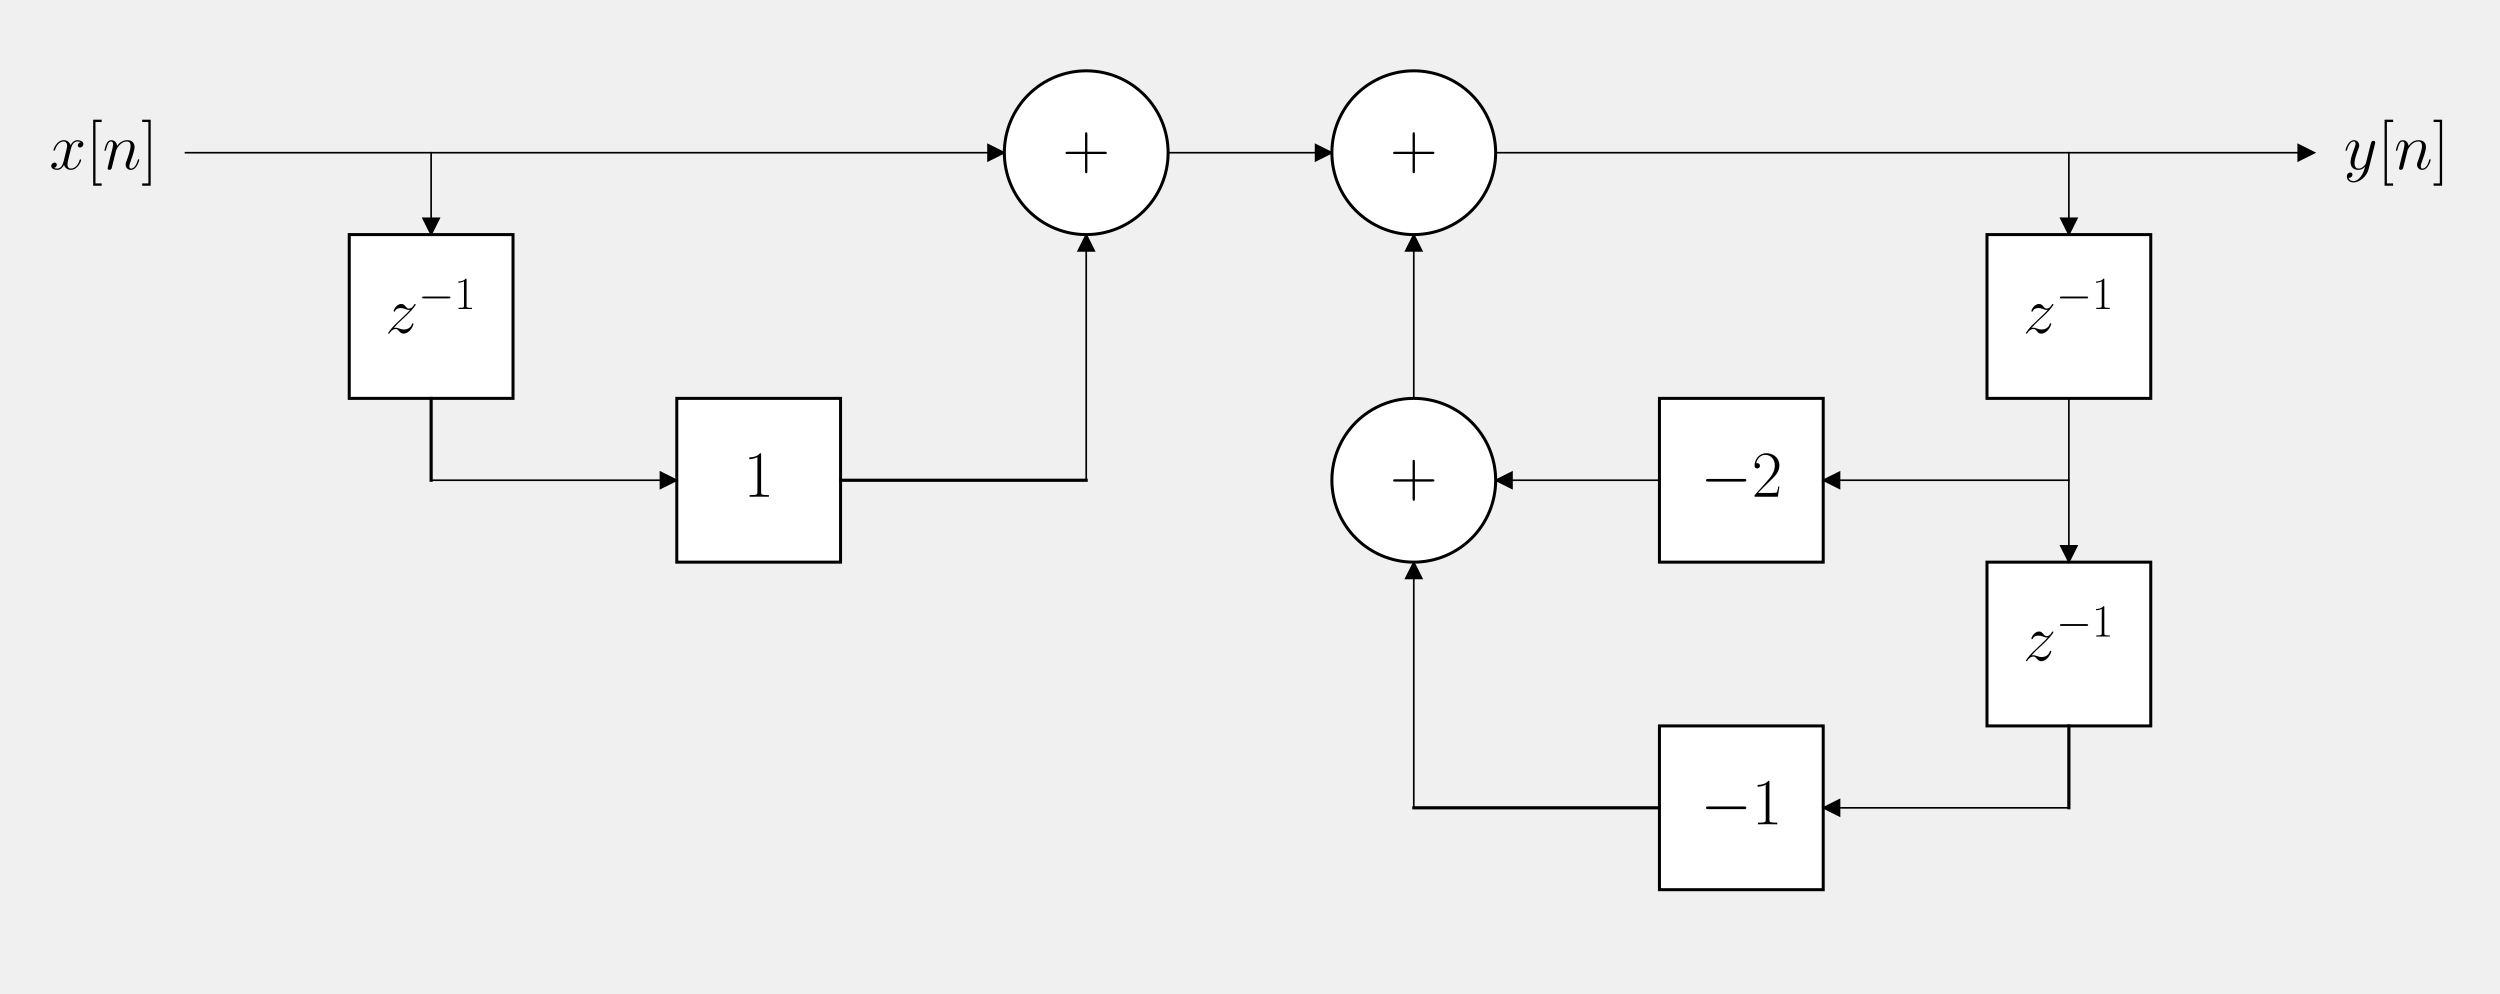
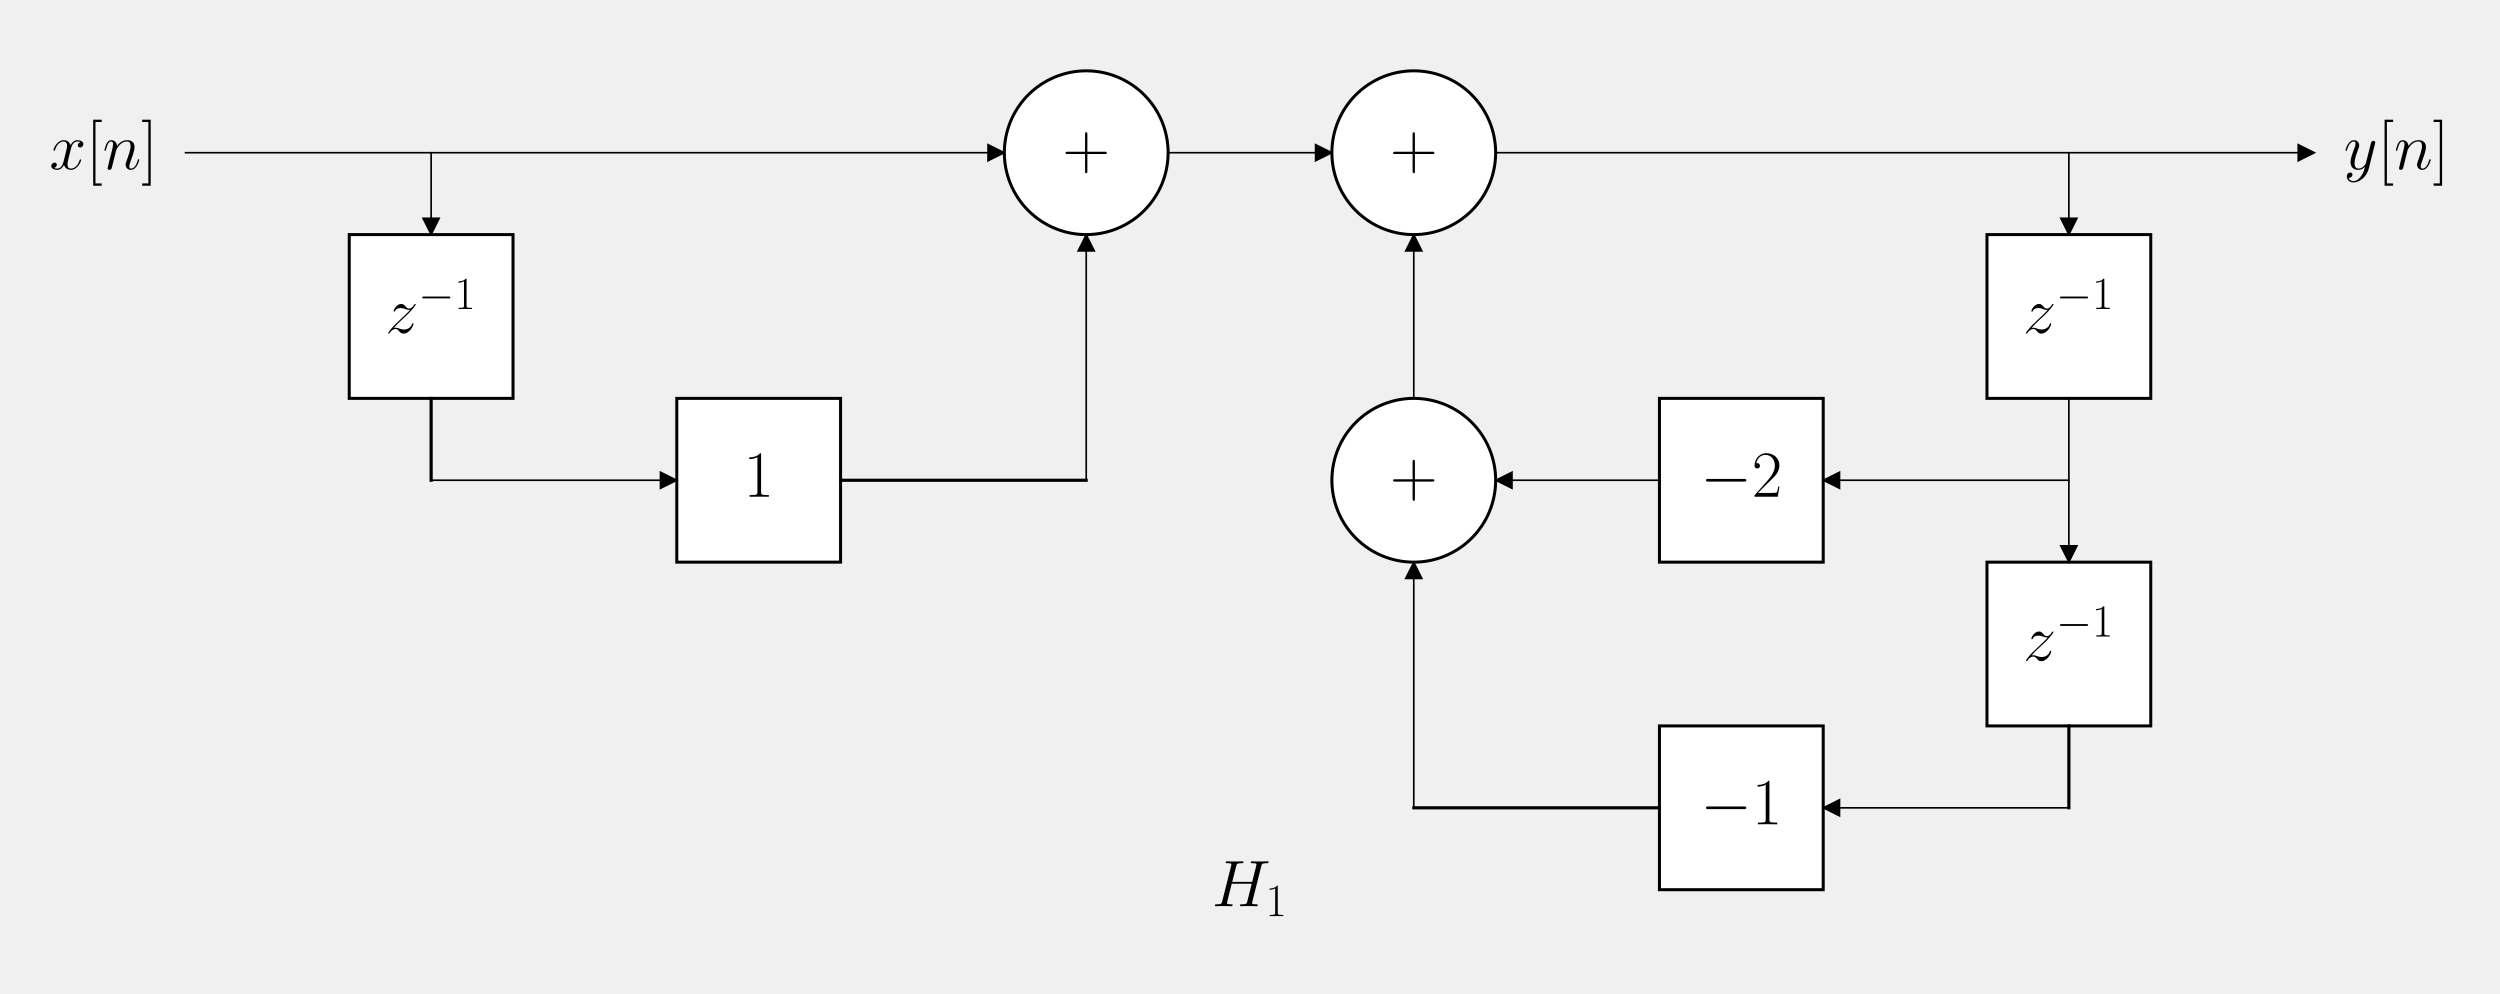
<svg xmlns="http://www.w3.org/2000/svg" xmlns:xlink="http://www.w3.org/1999/xlink" height="329.688pt" version="1.1" viewBox="0 0 829.8 329.688" width="829.8pt">
  <defs>
    <style type="text/css">*{stroke-linecap:butt;stroke-linejoin:round;}</style>
  </defs>
  <g id="figure_1">
    <g id="patch_1">
      <path d="M 0 329.688  L 829.8 329.688  L 829.8 0  L 0 0  z " style="fill:none;" />
    </g>
    <g id="axes_1">
      <g id="patch_2">
-         <path clip-path="url(#p1c11a68ac5)" d="M 115.92 132.228  L 170.28 132.228  L 170.28 77.868  L 115.92 77.868  z " style="fill:#ffffff;stroke:#000000;stroke-linejoin:miter;" />
+         <path clip-path="url(#pfe28357846)" d="M 115.92 132.228  L 170.28 132.228  L 170.28 77.868  L 115.92 77.868  z " style="fill:#ffffff;stroke:#000000;stroke-linejoin:miter;" />
      </g>
      <g id="patch_3">
-         <path clip-path="url(#p1c11a68ac5)" d="M 224.64 186.588  L 279 186.588  L 279 132.228  L 224.64 132.228  z " style="fill:#ffffff;stroke:#000000;stroke-linejoin:miter;" />
+         <path clip-path="url(#pfe28357846)" d="M 224.64 186.588  L 279 186.588  L 279 132.228  L 224.64 132.228  z " style="fill:#ffffff;stroke:#000000;stroke-linejoin:miter;" />
      </g>
      <g id="patch_4">
-         <path clip-path="url(#p1c11a68ac5)" d="M 333.36 50.688  L 327.924 53.406  L 327.924 50.715  L 61.56 50.715  L 61.56 50.661  L 327.924 50.661  L 327.924 47.97  z " style="stroke:#000000;stroke-linejoin:miter;stroke-width:0.5;" />
+         <path clip-path="url(#pfe28357846)" d="M 333.36 50.688  L 327.924 53.406  L 327.924 50.715  L 61.56 50.715  L 61.56 50.661  L 327.924 50.661  L 327.924 47.97  z " style="stroke:#000000;stroke-linejoin:miter;stroke-width:0.5;" />
      </g>
      <g id="patch_5">
-         <path clip-path="url(#p1c11a68ac5)" d="M 224.64 159.408  L 219.204 162.126  L 219.204 159.435  L 143.1 159.435  L 143.1 159.381  L 219.204 159.381  L 219.204 156.69  z " style="stroke:#000000;stroke-linejoin:miter;stroke-width:0.5;" />
+         <path clip-path="url(#pfe28357846)" d="M 224.64 159.408  L 219.204 162.126  L 219.204 159.435  L 143.1 159.435  L 143.1 159.381  L 219.204 159.381  L 219.204 156.69  z " style="stroke:#000000;stroke-linejoin:miter;stroke-width:0.5;" />
      </g>
      <g id="patch_6">
-         <path clip-path="url(#p1c11a68ac5)" d="M 143.1 77.868  L 140.382 72.432  L 143.073 72.432  L 143.073 50.688  L 143.127 50.688  L 143.127 72.432  L 145.818 72.432  z " style="stroke:#000000;stroke-linejoin:miter;stroke-width:0.5;" />
+         <path clip-path="url(#pfe28357846)" d="M 143.1 77.868  L 140.382 72.432  L 143.073 72.432  L 143.073 50.688  L 143.127 50.688  L 143.127 72.432  L 145.818 72.432  z " style="stroke:#000000;stroke-linejoin:miter;stroke-width:0.5;" />
      </g>
      <g id="patch_7">
-         <path clip-path="url(#p1c11a68ac5)" d="M 143.1 159.408  L 143.1 159.408  L 143.073 159.408  L 143.073 132.228  L 143.127 132.228  L 143.127 159.408  L 143.1 159.408  z " style="stroke:#000000;stroke-linejoin:miter;" />
+         <path clip-path="url(#pfe28357846)" d="M 143.1 159.408  L 143.1 159.408  L 143.073 159.408  L 143.073 132.228  L 143.127 132.228  L 143.127 159.408  L 143.1 159.408  z " style="stroke:#000000;stroke-linejoin:miter;" />
      </g>
      <g id="patch_8">
-         <path clip-path="url(#p1c11a68ac5)" d="M 360.54 159.408  L 360.54 159.408  L 360.54 159.435  L 279 159.435  L 279 159.381  L 360.54 159.381  L 360.54 159.408  z " style="stroke:#000000;stroke-linejoin:miter;" />
+         <path clip-path="url(#pfe28357846)" d="M 360.54 159.408  L 360.54 159.408  L 360.54 159.435  L 279 159.435  L 279 159.381  L 360.54 159.381  L 360.54 159.408  z " style="stroke:#000000;stroke-linejoin:miter;" />
      </g>
      <g id="patch_9">
-         <path clip-path="url(#p1c11a68ac5)" d="M 360.54 77.868  L 363.258 83.304  L 360.567 83.304  L 360.567 159.408  L 360.513 159.408  L 360.513 83.304  L 357.822 83.304  z " style="stroke:#000000;stroke-linejoin:miter;stroke-width:0.5;" />
+         <path clip-path="url(#pfe28357846)" d="M 360.54 77.868  L 363.258 83.304  L 360.567 83.304  L 360.567 159.408  L 360.513 159.408  L 360.513 83.304  L 357.822 83.304  z " style="stroke:#000000;stroke-linejoin:miter;stroke-width:0.5;" />
      </g>
      <g id="patch_10">
-         <path clip-path="url(#p1c11a68ac5)" d="M 442.08 50.688  L 436.644 53.406  L 436.644 50.715  L 387.72 50.715  L 387.72 50.661  L 436.644 50.661  L 436.644 47.97  z " style="stroke:#000000;stroke-linejoin:miter;stroke-width:0.5;" />
+         <path clip-path="url(#pfe28357846)" d="M 442.08 50.688  L 436.644 53.406  L 436.644 50.715  L 387.72 50.715  L 387.72 50.661  L 436.644 50.661  L 436.644 47.97  z " style="stroke:#000000;stroke-linejoin:miter;stroke-width:0.5;" />
      </g>
      <g id="patch_11">
-         <path clip-path="url(#p1c11a68ac5)" d="M 659.52 132.228  L 713.88 132.228  L 713.88 77.868  L 659.52 77.868  z " style="fill:#ffffff;stroke:#000000;stroke-linejoin:miter;" />
+         <path clip-path="url(#pfe28357846)" d="M 659.52 132.228  L 713.88 132.228  L 713.88 77.868  L 659.52 77.868  z " style="fill:#ffffff;stroke:#000000;stroke-linejoin:miter;" />
      </g>
      <g id="patch_12">
-         <path clip-path="url(#p1c11a68ac5)" d="M 659.52 240.948  L 713.88 240.948  L 713.88 186.588  L 659.52 186.588  z " style="fill:#ffffff;stroke:#000000;stroke-linejoin:miter;" />
+         <path clip-path="url(#pfe28357846)" d="M 659.52 240.948  L 713.88 240.948  L 713.88 186.588  L 659.52 186.588  z " style="fill:#ffffff;stroke:#000000;stroke-linejoin:miter;" />
      </g>
      <g id="patch_13">
-         <path clip-path="url(#p1c11a68ac5)" d="M 550.8 186.588  L 605.16 186.588  L 605.16 132.228  L 550.8 132.228  z " style="fill:#ffffff;stroke:#000000;stroke-linejoin:miter;" />
+         <path clip-path="url(#pfe28357846)" d="M 550.8 186.588  L 605.16 186.588  L 605.16 132.228  L 550.8 132.228  z " style="fill:#ffffff;stroke:#000000;stroke-linejoin:miter;" />
      </g>
      <g id="patch_14">
-         <path clip-path="url(#p1c11a68ac5)" d="M 550.8 295.308  L 605.16 295.308  L 605.16 240.948  L 550.8 240.948  z " style="fill:#ffffff;stroke:#000000;stroke-linejoin:miter;" />
+         <path clip-path="url(#pfe28357846)" d="M 550.8 295.308  L 605.16 295.308  L 605.16 240.948  L 550.8 240.948  z " style="fill:#ffffff;stroke:#000000;stroke-linejoin:miter;" />
      </g>
      <g id="patch_15">
-         <path clip-path="url(#p1c11a68ac5)" d="M 768.24 50.688  L 762.804 53.406  L 762.804 50.715  L 496.44 50.715  L 496.44 50.661  L 762.804 50.661  L 762.804 47.97  z " style="stroke:#000000;stroke-linejoin:miter;stroke-width:0.5;" />
+         <path clip-path="url(#pfe28357846)" d="M 768.24 50.688  L 762.804 53.406  L 762.804 50.715  L 496.44 50.715  L 496.44 50.661  L 762.804 50.661  L 762.804 47.97  z " style="stroke:#000000;stroke-linejoin:miter;stroke-width:0.5;" />
      </g>
      <g id="patch_16">
-         <path clip-path="url(#p1c11a68ac5)" d="M 496.44 159.408  L 501.876 156.69  L 501.876 159.381  L 550.8 159.381  L 550.8 159.435  L 501.876 159.435  L 501.876 162.126  z " style="stroke:#000000;stroke-linejoin:miter;stroke-width:0.5;" />
+         <path clip-path="url(#pfe28357846)" d="M 496.44 159.408  L 501.876 156.69  L 501.876 159.381  L 550.8 159.381  L 550.8 159.435  L 501.876 159.435  L 501.876 162.126  z " style="stroke:#000000;stroke-linejoin:miter;stroke-width:0.5;" />
      </g>
      <g id="patch_17">
-         <path clip-path="url(#p1c11a68ac5)" d="M 469.26 268.128  L 469.26 268.128  L 469.26 268.101  L 550.8 268.101  L 550.8 268.155  L 469.26 268.155  L 469.26 268.128  z " style="stroke:#000000;stroke-linejoin:miter;" />
+         <path clip-path="url(#pfe28357846)" d="M 469.26 268.128  L 469.26 268.128  L 469.26 268.101  L 550.8 268.101  L 550.8 268.155  L 469.26 268.155  L 469.26 268.128  z " style="stroke:#000000;stroke-linejoin:miter;" />
      </g>
      <g id="patch_18">
-         <path clip-path="url(#p1c11a68ac5)" d="M 469.26 77.868  L 471.978 83.304  L 469.287 83.304  L 469.287 132.228  L 469.233 132.228  L 469.233 83.304  L 466.542 83.304  z " style="stroke:#000000;stroke-linejoin:miter;stroke-width:0.5;" />
+         <path clip-path="url(#pfe28357846)" d="M 469.26 77.868  L 471.978 83.304  L 469.287 83.304  L 469.287 132.228  L 469.233 132.228  L 469.233 83.304  L 466.542 83.304  z " style="stroke:#000000;stroke-linejoin:miter;stroke-width:0.5;" />
      </g>
      <g id="patch_19">
-         <path clip-path="url(#p1c11a68ac5)" d="M 469.26 186.588  L 471.978 192.024  L 469.287 192.024  L 469.287 268.128  L 469.233 268.128  L 469.233 192.024  L 466.542 192.024  z " style="stroke:#000000;stroke-linejoin:miter;stroke-width:0.5;" />
+         <path clip-path="url(#pfe28357846)" d="M 469.26 186.588  L 471.978 192.024  L 469.287 192.024  L 469.287 268.128  L 469.233 268.128  L 469.233 192.024  L 466.542 192.024  z " style="stroke:#000000;stroke-linejoin:miter;stroke-width:0.5;" />
      </g>
      <g id="patch_20">
-         <path clip-path="url(#p1c11a68ac5)" d="M 605.16 159.408  L 610.596 156.69  L 610.596 159.381  L 686.7 159.381  L 686.7 159.435  L 610.596 159.435  L 610.596 162.126  z " style="stroke:#000000;stroke-linejoin:miter;stroke-width:0.5;" />
+         <path clip-path="url(#pfe28357846)" d="M 605.16 159.408  L 610.596 156.69  L 610.596 159.381  L 686.7 159.381  L 686.7 159.435  L 610.596 159.435  L 610.596 162.126  z " style="stroke:#000000;stroke-linejoin:miter;stroke-width:0.5;" />
      </g>
      <g id="patch_21">
-         <path clip-path="url(#p1c11a68ac5)" d="M 605.16 268.128  L 610.596 265.41  L 610.596 268.101  L 686.7 268.101  L 686.7 268.155  L 610.596 268.155  L 610.596 270.846  z " style="stroke:#000000;stroke-linejoin:miter;stroke-width:0.5;" />
+         <path clip-path="url(#pfe28357846)" d="M 605.16 268.128  L 610.596 265.41  L 610.596 268.101  L 686.7 268.101  L 686.7 268.155  L 610.596 268.155  L 610.596 270.846  z " style="stroke:#000000;stroke-linejoin:miter;stroke-width:0.5;" />
      </g>
      <g id="patch_22">
-         <path clip-path="url(#p1c11a68ac5)" d="M 686.7 77.868  L 683.982 72.432  L 686.673 72.432  L 686.673 50.688  L 686.727 50.688  L 686.727 72.432  L 689.418 72.432  z " style="stroke:#000000;stroke-linejoin:miter;stroke-width:0.5;" />
+         <path clip-path="url(#pfe28357846)" d="M 686.7 77.868  L 683.982 72.432  L 686.673 72.432  L 686.673 50.688  L 686.727 50.688  L 686.727 72.432  L 689.418 72.432  z " style="stroke:#000000;stroke-linejoin:miter;stroke-width:0.5;" />
      </g>
      <g id="patch_23">
-         <path clip-path="url(#p1c11a68ac5)" d="M 686.7 186.588  L 683.982 181.152  L 686.673 181.152  L 686.673 132.228  L 686.727 132.228  L 686.727 181.152  L 689.418 181.152  z " style="stroke:#000000;stroke-linejoin:miter;stroke-width:0.5;" />
+         <path clip-path="url(#pfe28357846)" d="M 686.7 186.588  L 683.982 181.152  L 686.673 181.152  L 686.673 132.228  L 686.727 132.228  L 686.727 181.152  L 689.418 181.152  z " style="stroke:#000000;stroke-linejoin:miter;stroke-width:0.5;" />
      </g>
      <g id="patch_24">
-         <path clip-path="url(#p1c11a68ac5)" d="M 686.7 268.128  L 686.7 268.128  L 686.673 268.128  L 686.673 240.948  L 686.727 240.948  L 686.727 268.128  L 686.7 268.128  z " style="stroke:#000000;stroke-linejoin:miter;" />
+         <path clip-path="url(#pfe28357846)" d="M 686.7 268.128  L 686.7 268.128  L 686.673 268.128  L 686.673 240.948  L 686.727 240.948  L 686.727 268.128  L 686.7 268.128  z " style="stroke:#000000;stroke-linejoin:miter;" />
      </g>
      <g id="patch_25">
-         <path clip-path="url(#p1c11a68ac5)" d="M 360.54 77.868  C 367.748 77.868 374.662 75.004 379.759 69.907  C 384.856 64.81 387.72 57.896 387.72 50.688  C 387.72 43.48 384.856 36.566 379.759 31.469  C 374.662 26.372 367.748 23.508 360.54 23.508  C 353.332 23.508 346.418 26.372 341.321 31.469  C 336.224 36.566 333.36 43.48 333.36 50.688  C 333.36 57.896 336.224 64.81 341.321 69.907  C 346.418 75.004 353.332 77.868 360.54 77.868  z " style="fill:#ffffff;stroke:#000000;stroke-linejoin:miter;" />
+         <path clip-path="url(#pfe28357846)" d="M 360.54 77.868  C 367.748 77.868 374.662 75.004 379.759 69.907  C 384.856 64.81 387.72 57.896 387.72 50.688  C 387.72 43.48 384.856 36.566 379.759 31.469  C 374.662 26.372 367.748 23.508 360.54 23.508  C 353.332 23.508 346.418 26.372 341.321 31.469  C 336.224 36.566 333.36 43.48 333.36 50.688  C 333.36 57.896 336.224 64.81 341.321 69.907  C 346.418 75.004 353.332 77.868 360.54 77.868  z " style="fill:#ffffff;stroke:#000000;stroke-linejoin:miter;" />
      </g>
      <g id="patch_26">
-         <path clip-path="url(#p1c11a68ac5)" d="M 469.26 77.868  C 476.468 77.868 483.382 75.004 488.479 69.907  C 493.576 64.81 496.44 57.896 496.44 50.688  C 496.44 43.48 493.576 36.566 488.479 31.469  C 483.382 26.372 476.468 23.508 469.26 23.508  C 462.052 23.508 455.138 26.372 450.041 31.469  C 444.944 36.566 442.08 43.48 442.08 50.688  C 442.08 57.896 444.944 64.81 450.041 69.907  C 455.138 75.004 462.052 77.868 469.26 77.868  z " style="fill:#ffffff;stroke:#000000;stroke-linejoin:miter;" />
+         <path clip-path="url(#pfe28357846)" d="M 469.26 77.868  C 476.468 77.868 483.382 75.004 488.479 69.907  C 493.576 64.81 496.44 57.896 496.44 50.688  C 496.44 43.48 493.576 36.566 488.479 31.469  C 483.382 26.372 476.468 23.508 469.26 23.508  C 462.052 23.508 455.138 26.372 450.041 31.469  C 444.944 36.566 442.08 43.48 442.08 50.688  C 442.08 57.896 444.944 64.81 450.041 69.907  C 455.138 75.004 462.052 77.868 469.26 77.868  z " style="fill:#ffffff;stroke:#000000;stroke-linejoin:miter;" />
      </g>
      <g id="patch_27">
-         <path clip-path="url(#p1c11a68ac5)" d="M 469.26 186.588  C 476.468 186.588 483.382 183.724 488.479 178.627  C 493.576 173.53 496.44 166.616 496.44 159.408  C 496.44 152.2 493.576 145.286 488.479 140.189  C 483.382 135.092 476.468 132.228 469.26 132.228  C 462.052 132.228 455.138 135.092 450.041 140.189  C 444.944 145.286 442.08 152.2 442.08 159.408  C 442.08 166.616 444.944 173.53 450.041 178.627  C 455.138 183.724 462.052 186.588 469.26 186.588  z " style="fill:#ffffff;stroke:#000000;stroke-linejoin:miter;" />
+         <path clip-path="url(#pfe28357846)" d="M 469.26 186.588  C 476.468 186.588 483.382 183.724 488.479 178.627  C 493.576 173.53 496.44 166.616 496.44 159.408  C 496.44 152.2 493.576 145.286 488.479 140.189  C 483.382 135.092 476.468 132.228 469.26 132.228  C 462.052 132.228 455.138 135.092 450.041 140.189  C 444.944 145.286 442.08 152.2 442.08 159.408  C 442.08 166.616 444.944 173.53 450.041 178.627  C 455.138 183.724 462.052 186.588 469.26 186.588  z " style="fill:#ffffff;stroke:#000000;stroke-linejoin:miter;" />
      </g>
      <g id="text_1">
        <g transform="translate(127.9048 110.5268)scale(0.22 -0.22)">
          <defs>
            <path d="M 813 486  C 1088 809 1312 1015 1632 1313  C 2016 1657 2182 1822 2272 1922  C 2720 2371 2944 2713 2944 2764  C 2944 2816 2893 2816 2880 2816  C 2835 2816 2822 2790 2790 2745  C 2630 2470 2477 2368 2310 2368  C 2176 2368 2106 2403 1984 2547  C 1850 2707 1741 2816 1555 2816  C 1088 2816 806 2265 806 2127  C 806 2107 813 2067 870 2067  C 922 2067 928 2094 947 2140  C 1056 2387 1363 2415 1485 2415  C 1619 2415 1747 2387 1882 2342  C 2125 2239 2227 2239 2291 2239  C 2336 2239 2362 2239 2394 2246  C 2182 1988 1837 1670 1549 1399  L 902 783  C 512 380 275 32 275 -13  C 275 -52 307 -64 346 -64  C 384 -64 390 -58 435 19  C 538 179 742 384 979 384  C 1114 384 1178 356 1306 211  C 1427 70 1536 -64 1741 -64  C 2368 -64 2726 723 2726 876  C 2726 902 2720 942 2656 942  C 2605 942 2598 915 2579 849  C 2438 460 2061 336 1811 336  C 1677 336 1549 364 1414 409  C 1158 512 1088 512 1005 512  C 941 512 870 512 813 486  z " id="CMMI12-7a" transform="scale(0.015625)" />
            <path d="M 4218 1472  C 4326 1472 4442 1472 4442 1600  C 4442 1728 4326 1728 4218 1728  L 755 1728  C 646 1728 531 1728 531 1600  C 531 1472 646 1472 755 1472  L 4218 1472  z " id="CMSY10-0" transform="scale(0.015625)" />
            <path d="M 1702 4083  C 1702 4217 1696 4224 1606 4224  C 1357 3927 979 3833 621 3820  C 602 3820 570 3820 563 3808  C 557 3795 557 3782 557 3648  C 755 3648 1088 3686 1344 3839  L 1344 467  C 1344 243 1331 166 781 166  L 589 166  L 589 0  C 896 6 1216 12 1523 12  C 1830 12 2150 6 2458 0  L 2458 166  L 2266 166  C 1715 166 1702 236 1702 467  L 1702 4083  z " id="CMR17-31" transform="scale(0.015625)" />
          </defs>
          <use transform="scale(0.996264)" xlink:href="#CMMI12-7a" />
          <use transform="translate(49.75514 36.15364)scale(0.697382)" xlink:href="#CMSY10-0" />
          <use transform="translate(103.9961 36.15364)scale(0.697382)" xlink:href="#CMR17-31" />
        </g>
      </g>
      <g id="text_2">
        <g transform="translate(246.794 164.8868)scale(0.22 -0.22)">
          <use transform="scale(0.996264)" xlink:href="#CMR17-31" />
        </g>
      </g>
      <g id="text_3">
        <g transform="translate(352.5245 56.16675)scale(0.22 -0.22)">
          <defs>
            <path d="M 2451 1472  L 4141 1472  C 4230 1472 4339 1472 4339 1580  C 4339 1696 4237 1696 4141 1696  L 2451 1696  L 2451 3385  C 2451 3475 2451 3584 2342 3584  C 2227 3584 2227 3481 2227 3385  L 2227 1696  L 531 1696  C 442 1696 333 1696 333 1587  C 333 1472 435 1472 531 1472  L 2227 1472  L 2227 -194  C 2227 -282 2227 -391 2336 -391  C 2451 -391 2451 -289 2451 -194  L 2451 1472  z " id="CMSS17-2b" transform="scale(0.015625)" />
          </defs>
          <use transform="scale(0.996264)" xlink:href="#CMSS17-2b" />
        </g>
      </g>
      <g id="text_4">
        <g transform="translate(16.40533 56.16675)scale(0.22 -0.22)">
          <defs>
            <path d="M 3034 2624  C 2829 2585 2752 2431 2752 2310  C 2752 2156 2874 2105 2963 2105  C 3155 2105 3290 2271 3290 2444  C 3290 2694 2982 2816 2714 2816  C 2323 2816 2106 2451 2048 2329  C 1901 2790 1504 2816 1389 2816  C 736 2816 390 1993 390 1849  C 390 1823 416 1790 461 1790  C 512 1790 525 1829 538 1855  C 755 2572 1184 2687 1370 2687  C 1658 2687 1715 2438 1715 2284  C 1715 2143 1677 1993 1600 1678  L 1382 778  C 1286 390 1101 64 762 64  C 730 64 570 64 435 126  C 666 166 717 358 717 435  C 717 563 621 640 499 640  C 346 640 179 505 179 300  C 179 57 480 -64 755 -64  C 1062 -64 1280 153 1414 415  C 1517 64 1837 -64 2074 -64  C 2726 -64 3072 751 3072 896  C 3072 929 3046 955 3008 955  C 2950 955 2944 922 2925 870  C 2752 300 2381 64 2093 64  C 1869 64 1747 204 1747 467  C 1747 607 1773 712 1875 1146  L 2099 2039  C 2195 2425 2413 2687 2707 2687  C 2720 2687 2899 2687 3034 2624  z " id="CMMI12-78" transform="scale(0.015625)" />
            <path d="M 1504 -1600  L 1504 -1376  L 902 -1376  L 902 4575  L 1504 4575  L 1504 4800  L 678 4800  L 678 -1600  L 1504 -1600  z " id="CMR17-5b" transform="scale(0.015625)" />
            <path d="M 1318 1870  C 1331 1909 1491 2228 1728 2432  C 1894 2585 2112 2687 2362 2687  C 2618 2687 2707 2496 2707 2241  C 2707 1877 2445 1149 2317 804  C 2259 651 2227 568 2227 453  C 2227 166 2426 -64 2733 -64  C 3328 -64 3552 874 3552 913  C 3552 945 3526 970 3488 970  C 3430 970 3424 951 3392 842  C 3245 319 3002 64 2752 64  C 2688 64 2586 70 2586 274  C 2586 434 2656 625 2694 715  C 2822 1066 3091 1781 3091 2145  C 3091 2528 2867 2816 2381 2816  C 1811 2816 1510 2413 1395 2253  C 1376 2617 1114 2816 832 2816  C 627 2816 486 2694 378 2477  C 262 2247 173 1864 173 1838  C 173 1813 198 1781 243 1781  C 294 1781 301 1787 339 1934  C 442 2324 557 2687 813 2687  C 960 2687 1011 2585 1011 2394  C 1011 2253 947 2004 902 1807  L 723 1117  C 698 996 627 708 595 593  C 550 427 480 127 480 95  C 480 6 550 -64 646 -64  C 723 -64 813 -26 864 70  C 877 102 934 325 966 453  L 1107 1028  L 1318 1870  z " id="CMMI12-6e" transform="scale(0.015625)" />
            <path d="M 915 4800  L 90 4800  L 90 4575  L 691 4575  L 691 -1376  L 90 -1376  L 90 -1600  L 915 -1600  L 915 4800  z " id="CMR17-5d" transform="scale(0.015625)" />
          </defs>
          <use transform="scale(0.996264)" xlink:href="#CMMI12-78" />
          <use transform="translate(55.43406 0)scale(0.996264)" xlink:href="#CMR17-5b" />
          <use transform="translate(80.30512 0)scale(0.996264)" xlink:href="#CMMI12-6e" />
          <use transform="translate(138.5352 0)scale(0.996264)" xlink:href="#CMR17-5d" />
        </g>
      </g>
      <g id="text_5">
        <g transform="translate(671.5048 110.5268)scale(0.22 -0.22)">
          <use transform="scale(0.996264)" xlink:href="#CMMI12-7a" />
          <use transform="translate(49.75514 36.15364)scale(0.697382)" xlink:href="#CMSY10-0" />
          <use transform="translate(103.9961 36.15364)scale(0.697382)" xlink:href="#CMR17-31" />
        </g>
      </g>
      <g id="text_6">
        <g transform="translate(671.5048 219.2468)scale(0.22 -0.22)">
          <use transform="scale(0.996264)" xlink:href="#CMMI12-7a" />
          <use transform="translate(49.75514 36.15364)scale(0.697382)" xlink:href="#CMSY10-0" />
          <use transform="translate(103.9961 36.15364)scale(0.697382)" xlink:href="#CMR17-31" />
        </g>
      </g>
      <g id="text_7">
        <g transform="translate(564.4304 164.8868)scale(0.22 -0.22)">
          <defs>
            <path d="M 2669 990  L 2554 990  C 2490 537 2438 460 2413 422  C 2381 371 1920 371 1830 371  L 602 371  C 832 620 1280 1073 1824 1596  C 2214 1966 2669 2400 2669 3033  C 2669 3788 2067 4224 1395 4224  C 691 4224 262 3603 262 3027  C 262 2777 448 2745 525 2745  C 589 2745 781 2783 781 3007  C 781 3206 614 3264 525 3264  C 486 3264 448 3257 422 3244  C 544 3788 915 4057 1306 4057  C 1862 4057 2227 3616 2227 3033  C 2227 2477 1901 1998 1536 1583  L 262 147  L 262 0  L 2515 0  L 2669 990  z " id="CMR17-32" transform="scale(0.015625)" />
          </defs>
          <use transform="scale(0.996264)" xlink:href="#CMSY10-0" />
          <use transform="translate(77.48747 0)scale(0.996264)" xlink:href="#CMR17-32" />
        </g>
      </g>
      <g id="text_8">
        <g transform="translate(564.4304 273.6068)scale(0.22 -0.22)">
          <use transform="scale(0.996264)" xlink:href="#CMSY10-0" />
          <use transform="translate(77.48747 0)scale(0.996264)" xlink:href="#CMR17-31" />
        </g>
      </g>
      <g id="text_9">
        <g transform="translate(461.2445 56.16675)scale(0.22 -0.22)">
          <use transform="scale(0.996264)" xlink:href="#CMSS17-2b" />
        </g>
      </g>
      <g id="text_10">
        <g transform="translate(461.2445 164.8868)scale(0.22 -0.22)">
          <use transform="scale(0.996264)" xlink:href="#CMSS17-2b" />
        </g>
      </g>
      <g id="text_11">
        <g transform="translate(777.9178 56.16675)scale(0.22 -0.22)">
          <defs>
            <path d="M 1683 -673  C 1510 -921 1261 -1152 947 -1152  C 870 -1152 563 -1139 467 -826  C 486 -833 518 -833 531 -833  C 723 -833 851 -666 851 -519  C 851 -372 730 -320 634 -320  C 531 -320 307 -397 307 -711  C 307 -1050 582 -1280 947 -1280  C 1587 -1280 2234 -673 2413 -7  L 3040 2483  C 3046 2515 3059 2553 3059 2591  C 3059 2687 2982 2752 2886 2752  C 2829 2752 2694 2726 2643 2534  L 2170 657  C 2138 542 2138 530 2086 459  C 1958 281 1747 64 1440 64  C 1082 64 1050 415 1050 587  C 1050 951 1222 1443 1395 1902  C 1466 2087 1504 2177 1504 2305  C 1504 2573 1312 2816 998 2816  C 410 2816 173 1890 173 1838  C 173 1813 198 1781 243 1781  C 301 1781 307 1807 333 1896  C 486 2432 730 2687 979 2687  C 1037 2687 1146 2687 1146 2477  C 1146 2311 1075 2126 979 1883  C 666 1047 666 836 666 683  C 666 76 1101 -64 1421 -64  C 1606 -64 1837 -7 2061 230  L 2067 223  C 1971 -141 1907 -359 1683 -673  z " id="CMMI12-79" transform="scale(0.015625)" />
          </defs>
          <use transform="scale(0.996264)" xlink:href="#CMMI12-79" />
          <use transform="translate(51.13878 0)scale(0.996264)" xlink:href="#CMR17-5b" />
          <use transform="translate(76.00984 0)scale(0.996264)" xlink:href="#CMMI12-6e" />
          <use transform="translate(134.2399 0)scale(0.996264)" xlink:href="#CMR17-5d" />
        </g>
      </g>
+       <g id="text_12">
+         <g transform="translate(402.2536 300.7868)scale(0.22 -0.22)">
+           <defs>
+             <path d="M 4787 3886  C 4845 4102 4858 4166 5312 4166  C 5427 4166 5491 4166 5491 4281  C 5491 4352 5434 4352 5395 4352  C 5280 4352 5146 4339 5024 4339  L 4269 4339  C 4147 4339 4013 4352 3891 4352  C 3846 4352 3770 4352 3770 4230  C 3770 4166 3814 4166 3936 4166  C 4320 4166 4320 4115 4320 4045  C 4320 4032 4320 3994 4294 3899  L 3904 2361  L 1971 2361  L 2355 3886  C 2413 4102 2426 4166 2880 4166  C 2995 4166 3059 4166 3059 4281  C 3059 4352 3002 4352 2963 4352  C 2848 4352 2714 4339 2592 4339  L 1837 4339  C 1715 4339 1581 4352 1459 4352  C 1414 4352 1338 4352 1338 4230  C 1338 4166 1382 4166 1504 4166  C 1888 4166 1888 4115 1888 4045  C 1888 4032 1888 3994 1862 3899  L 998 472  C 941 249 928 185 486 185  C 339 185 294 185 294 64  C 294 0 365 0 384 0  C 499 0 634 12 755 12  L 1510 12  C 1632 12 1766 0 1888 0  C 1939 0 2010 0 2010 121  C 2010 185 1952 185 1856 185  C 1466 185 1466 236 1466 300  C 1466 306 1466 351 1478 402  L 1920 2176  L 3859 2176  C 3750 1755 3424 421 3411 383  C 3341 191 3238 191 2861 185  C 2784 185 2726 185 2726 64  C 2726 0 2797 0 2816 0  C 2931 0 3066 12 3187 12  L 3942 12  C 4064 12 4198 0 4320 0  C 4371 0 4442 0 4442 121  C 4442 185 4384 185 4288 185  C 3898 185 3898 236 3898 300  C 3898 306 3898 351 3910 402  L 4787 3886  z " id="CMMI12-48" transform="scale(0.015625)" />
+           </defs>
+           <use transform="scale(0.996264)" xlink:href="#CMMI12-48" />
+           <use transform="translate(80.82484 -14.94392)scale(0.697382)" xlink:href="#CMR17-31" />
+         </g>
+       </g>
    </g>
  </g>
  <defs>
-     <clipPath id="p1c11a68ac5">
+     <clipPath id="pfe28357846">
      <rect height="315.288" width="815.4" x="7.2" y="7.2" />
    </clipPath>
  </defs>
</svg>
